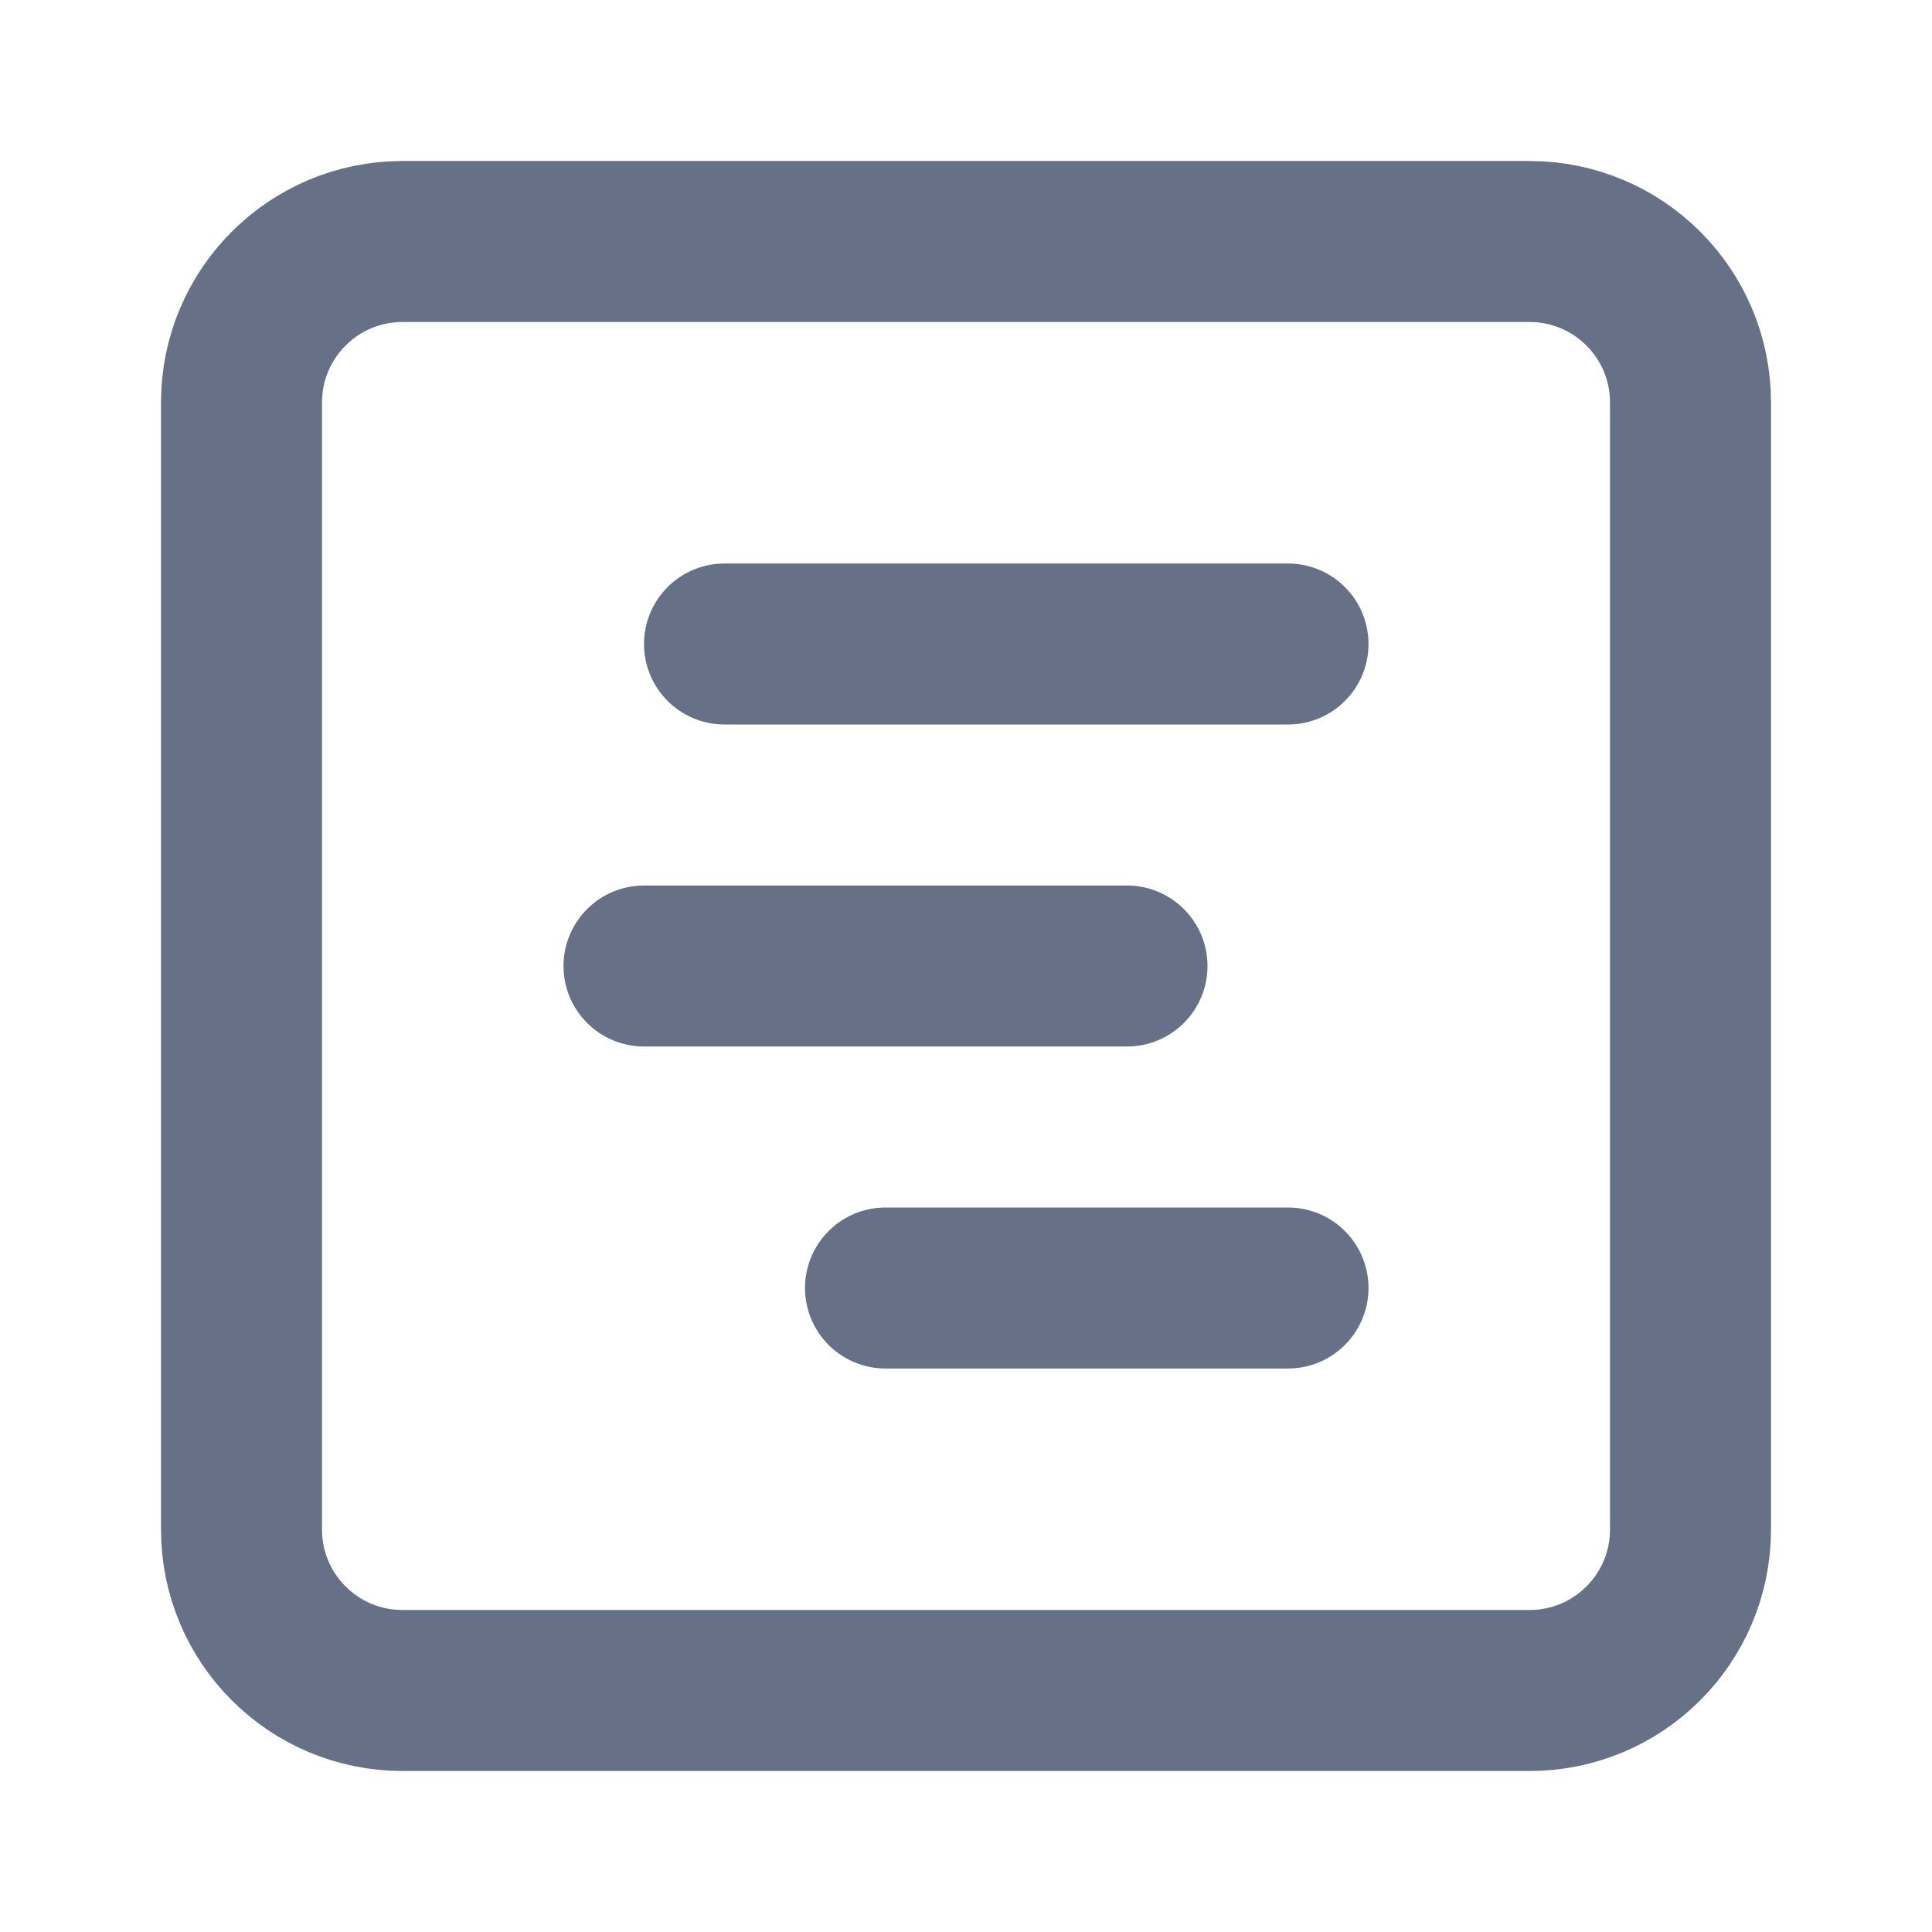
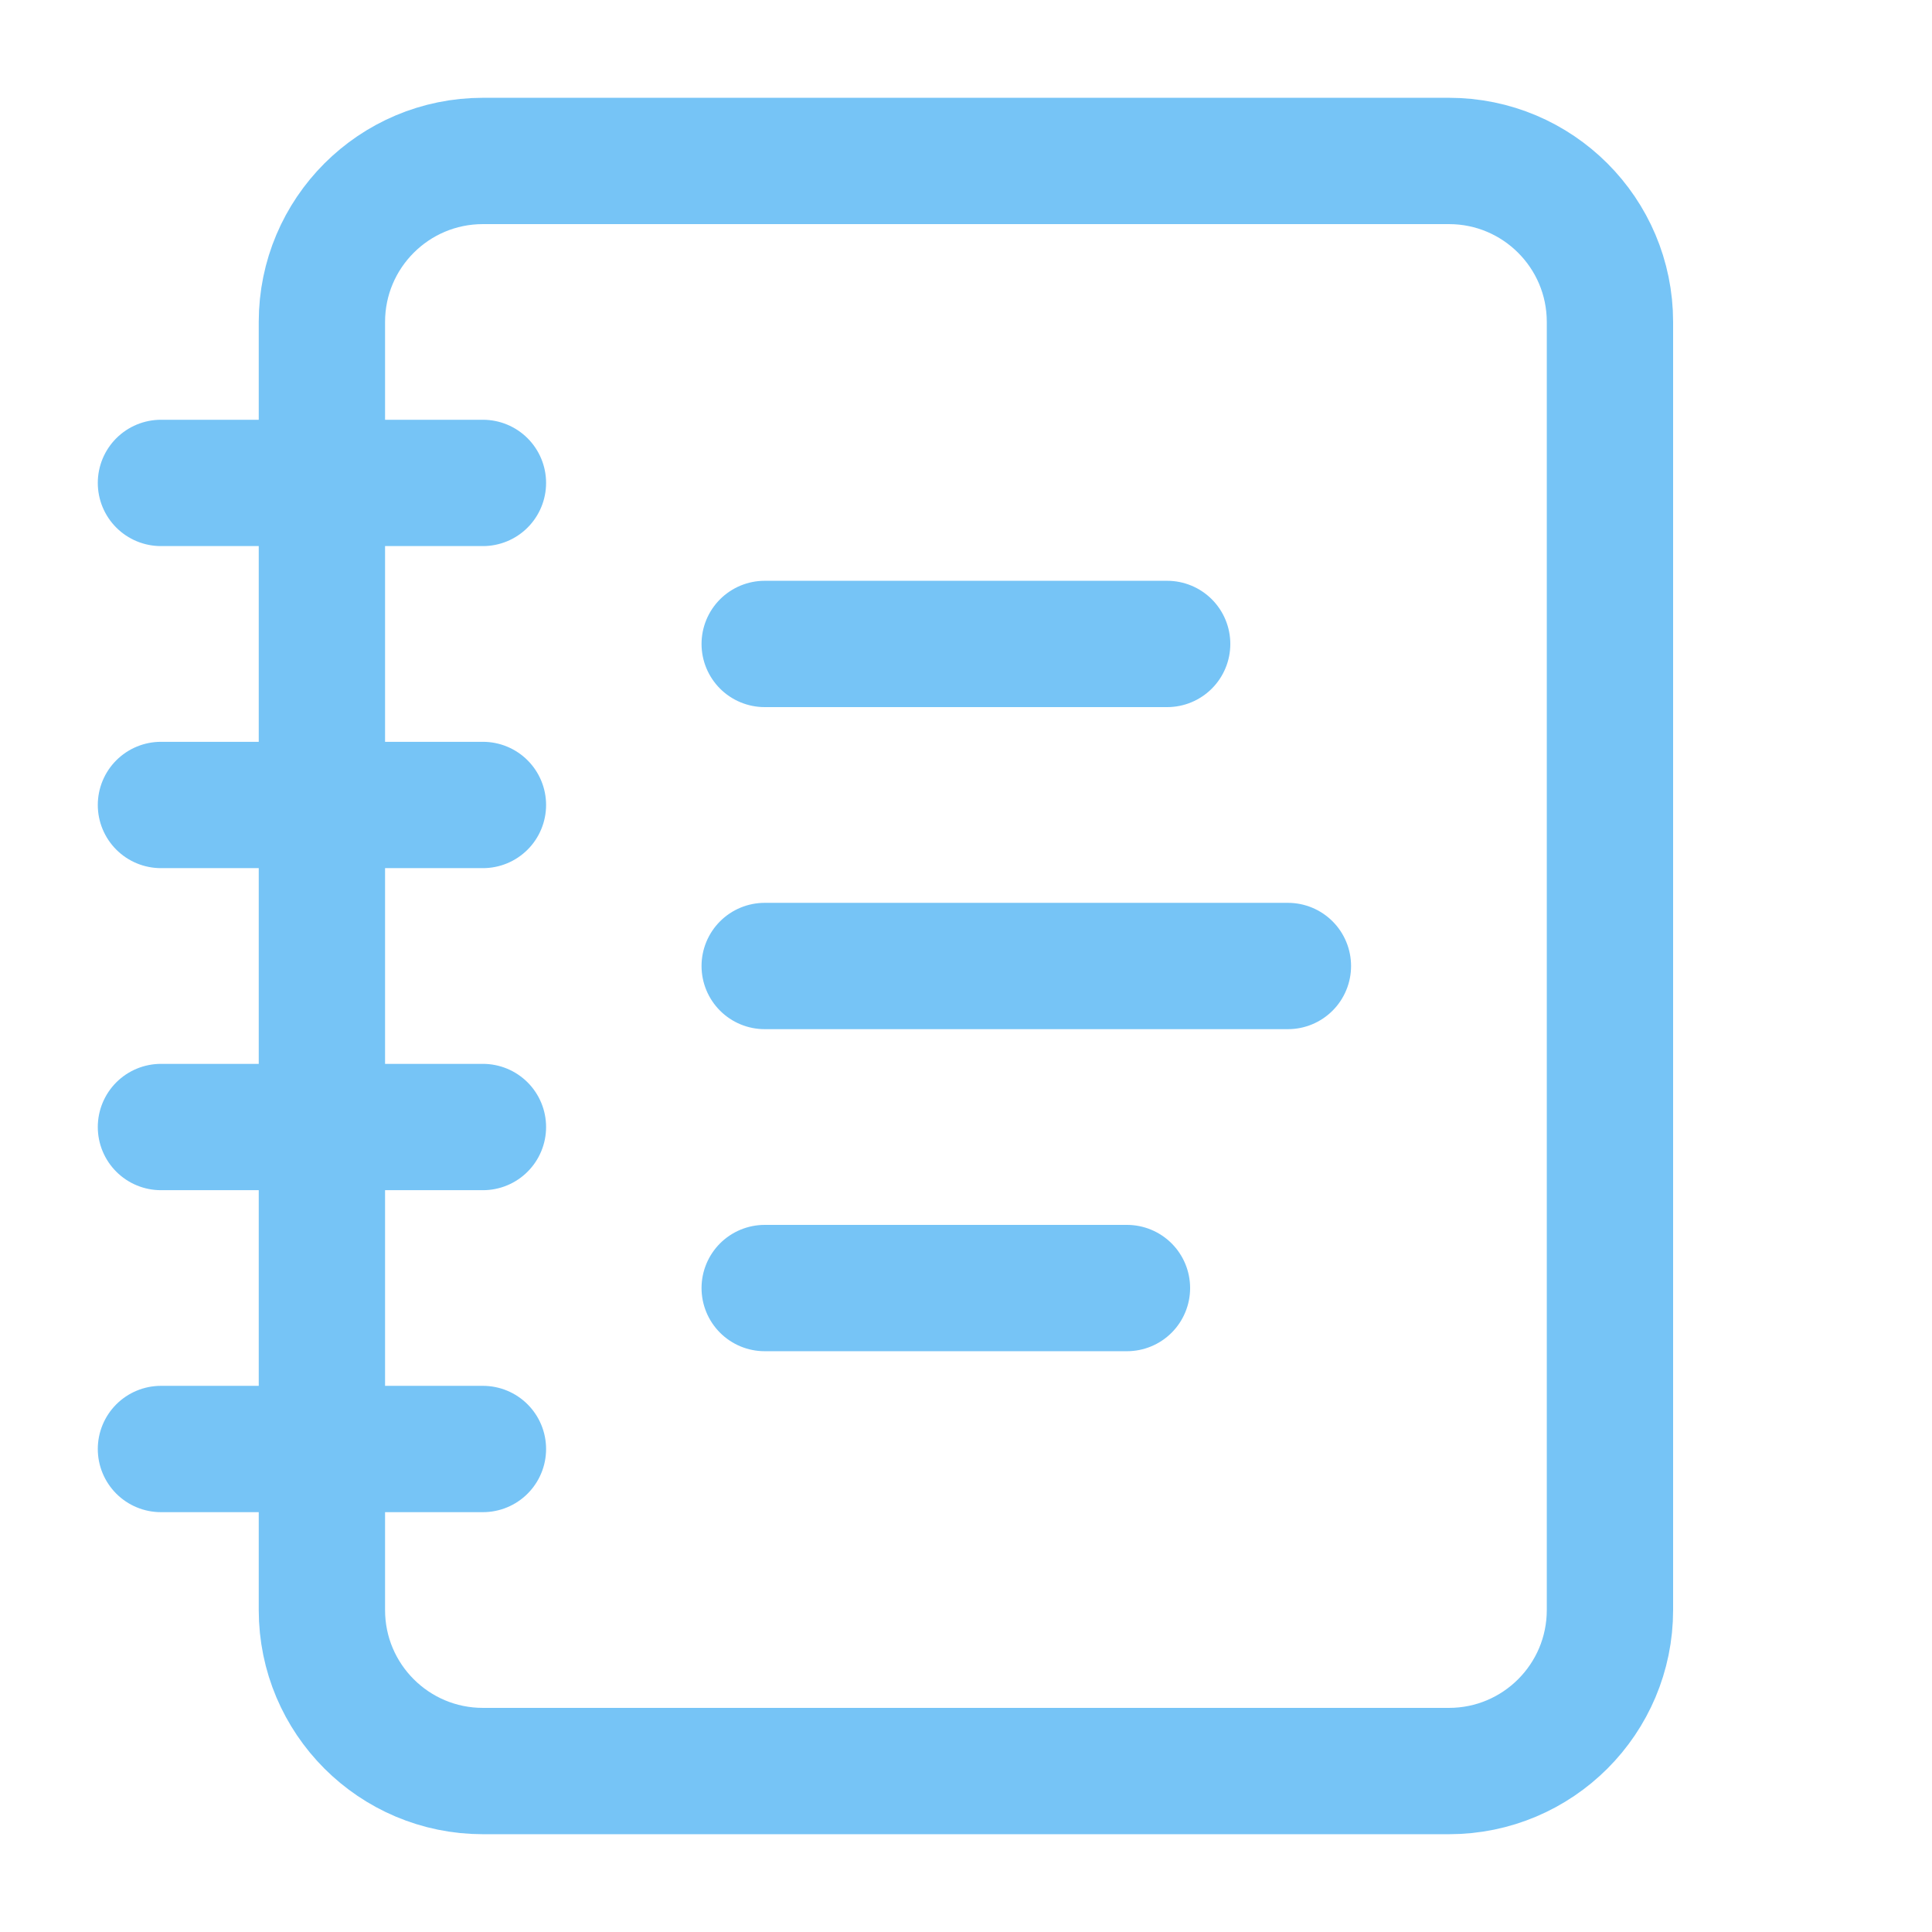
- <svg xmlns="http://www.w3.org/2000/svg" width="24" height="24" viewBox="0 0 24 24" fill="none">
-   <path d="M9 8H16M8 12H14M11 16H16M5 3H19C20.105 3 21 3.895 21 5V19C21 20.105 20.105 21 19 21H5C3.895 21 3 20.105 3 19V5C3 3.895 3.895 3 5 3Z" stroke="#667187" stroke-width="2" stroke-linecap="round" />
+ <svg xmlns="http://www.w3.org/2000/svg" width="26" height="26" viewBox="0 0 26 26" fill="none">
+   <path d="M2.166 6.499H4.332M4.332 6.499H6.499M4.332 6.499V10.833M4.332 6.499V4.333C4.332 3.136 5.302 2.166 6.499 2.166H19.499C20.696 2.166 21.666 3.136 21.666 4.333V21.667C21.666 22.864 20.696 23.834 19.499 23.834H6.499C5.302 23.834 4.332 22.864 4.332 21.667V19.5M2.166 10.833H4.332M4.332 10.833H6.499M4.332 10.833V15.167M2.166 15.167H4.332M4.332 15.167H6.499M4.332 15.167V19.5M2.166 19.5H4.332M4.332 19.5H6.499M10.291 8.666H15.707M10.291 13H17.332M10.291 17.334H15.166" stroke-width="1.7" stroke-linecap="round" stroke="#76C4F6" />
</svg>
